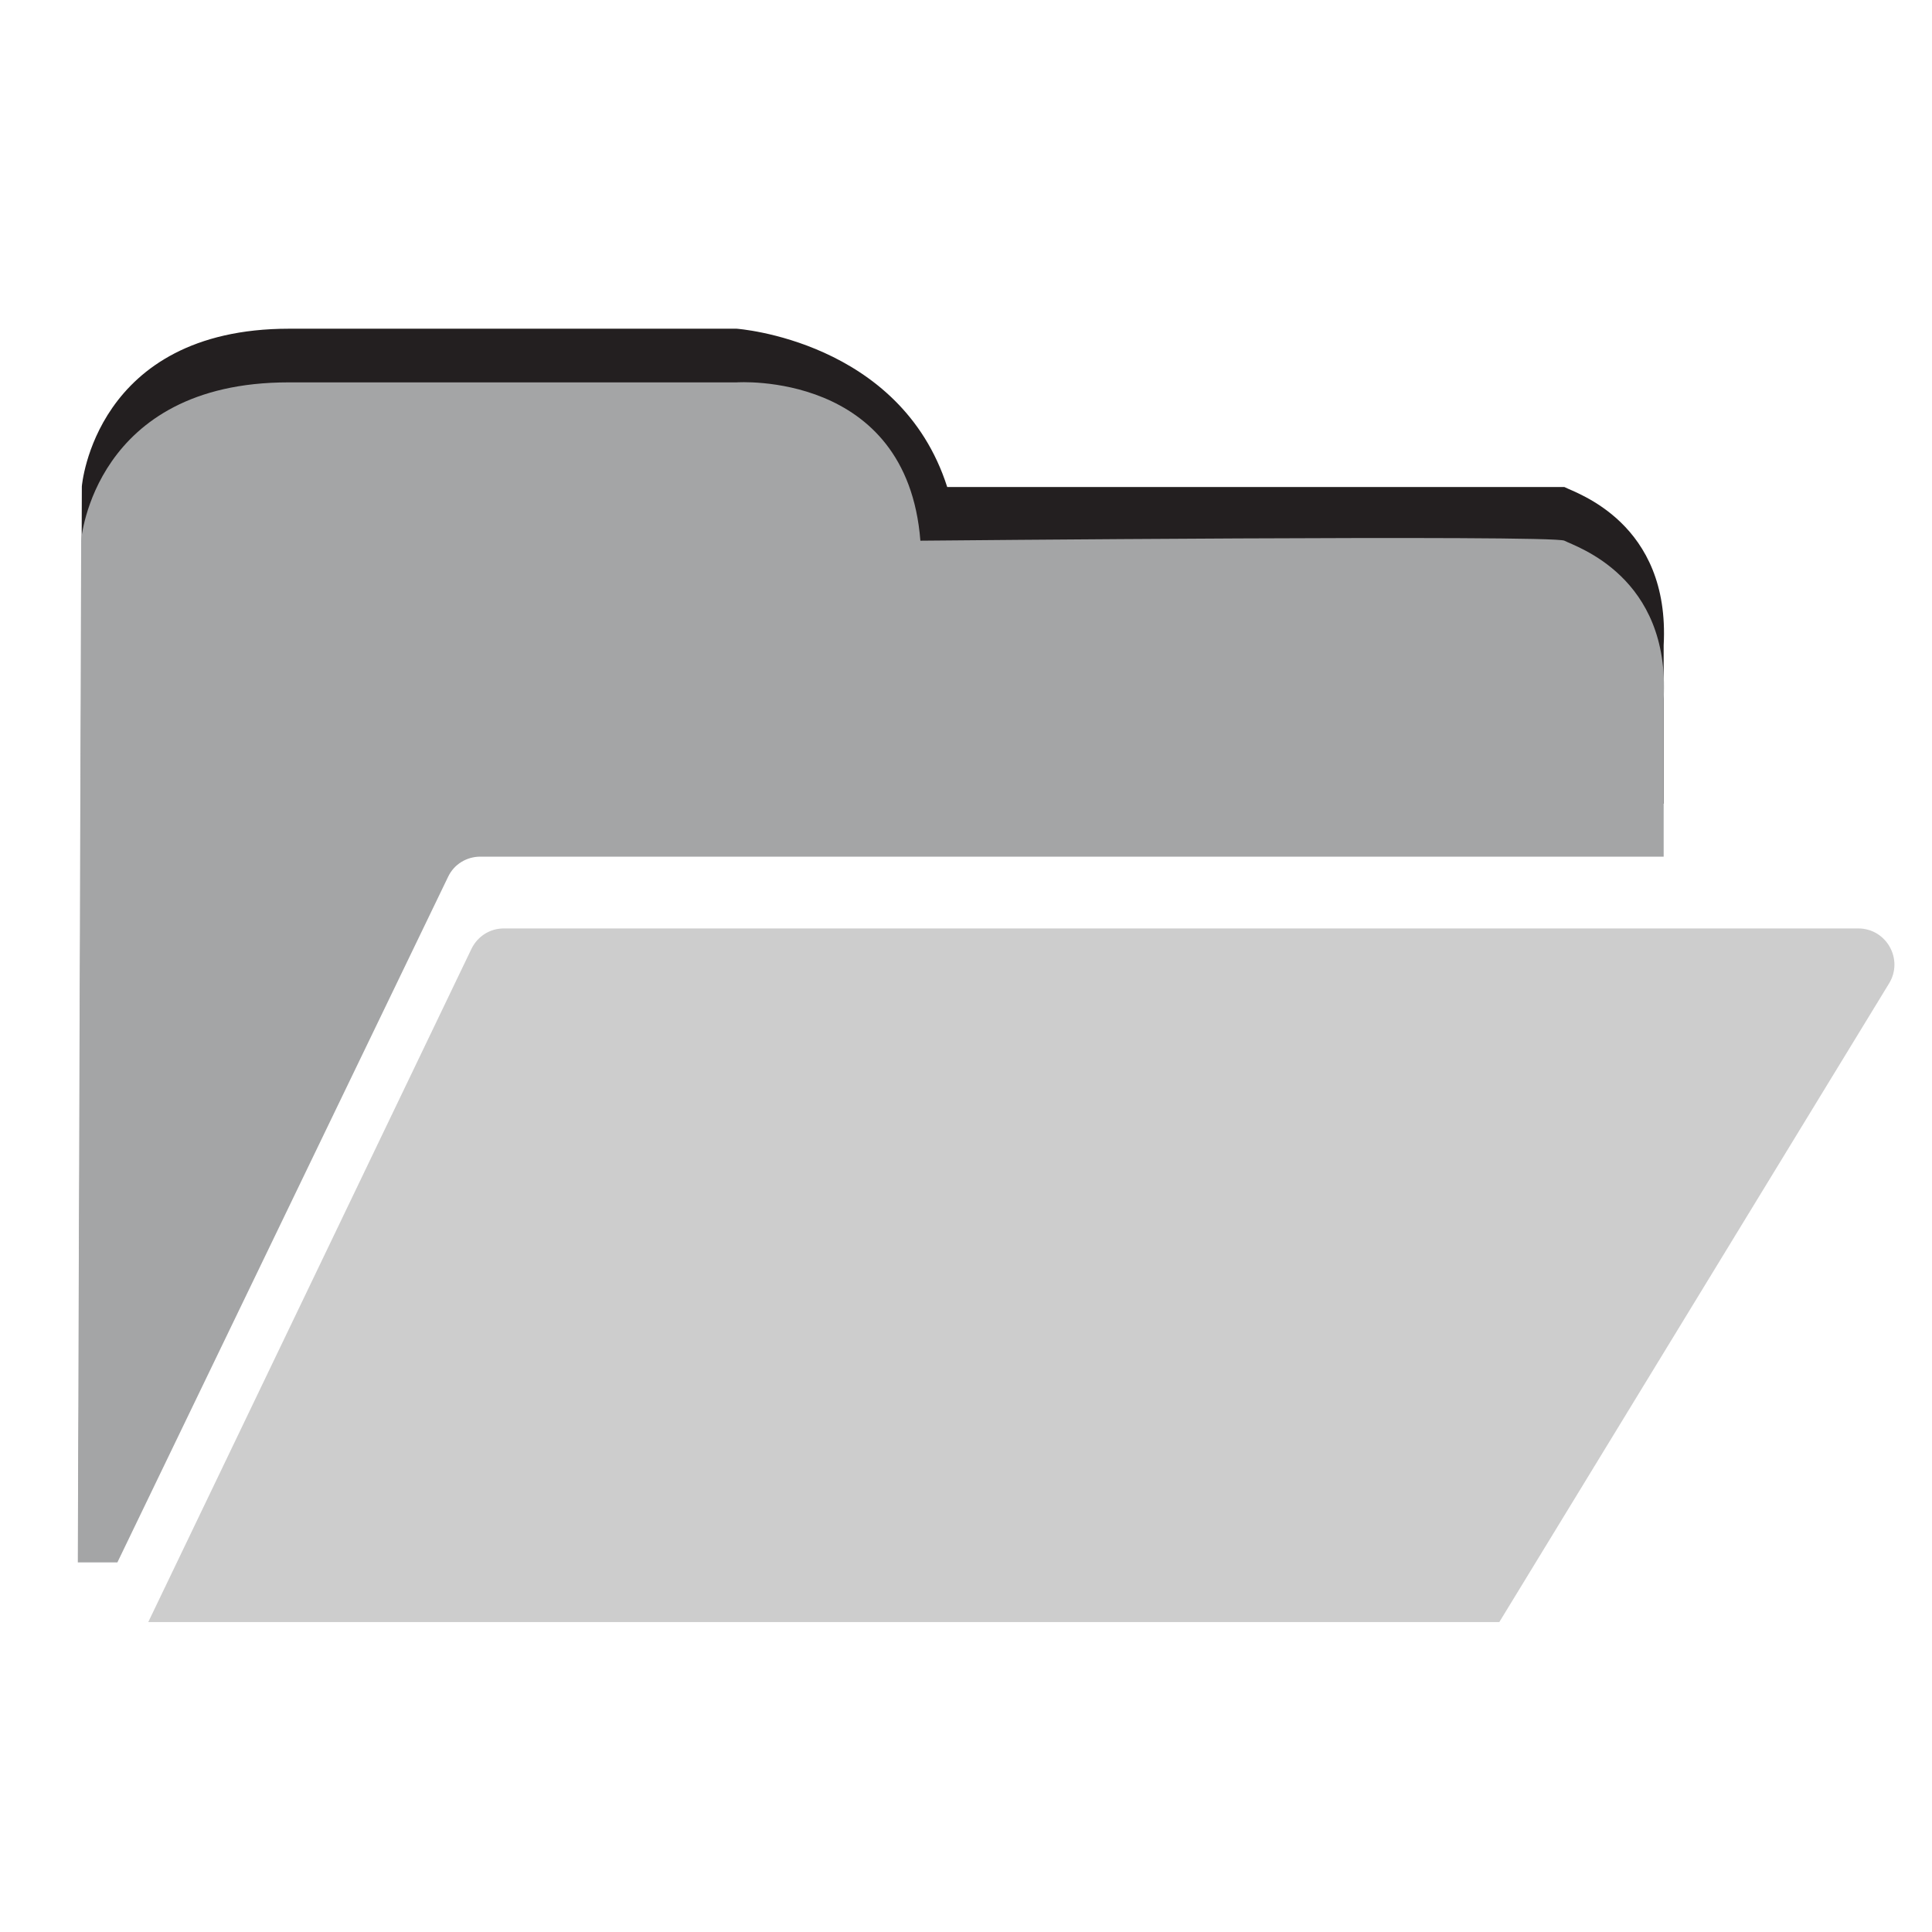
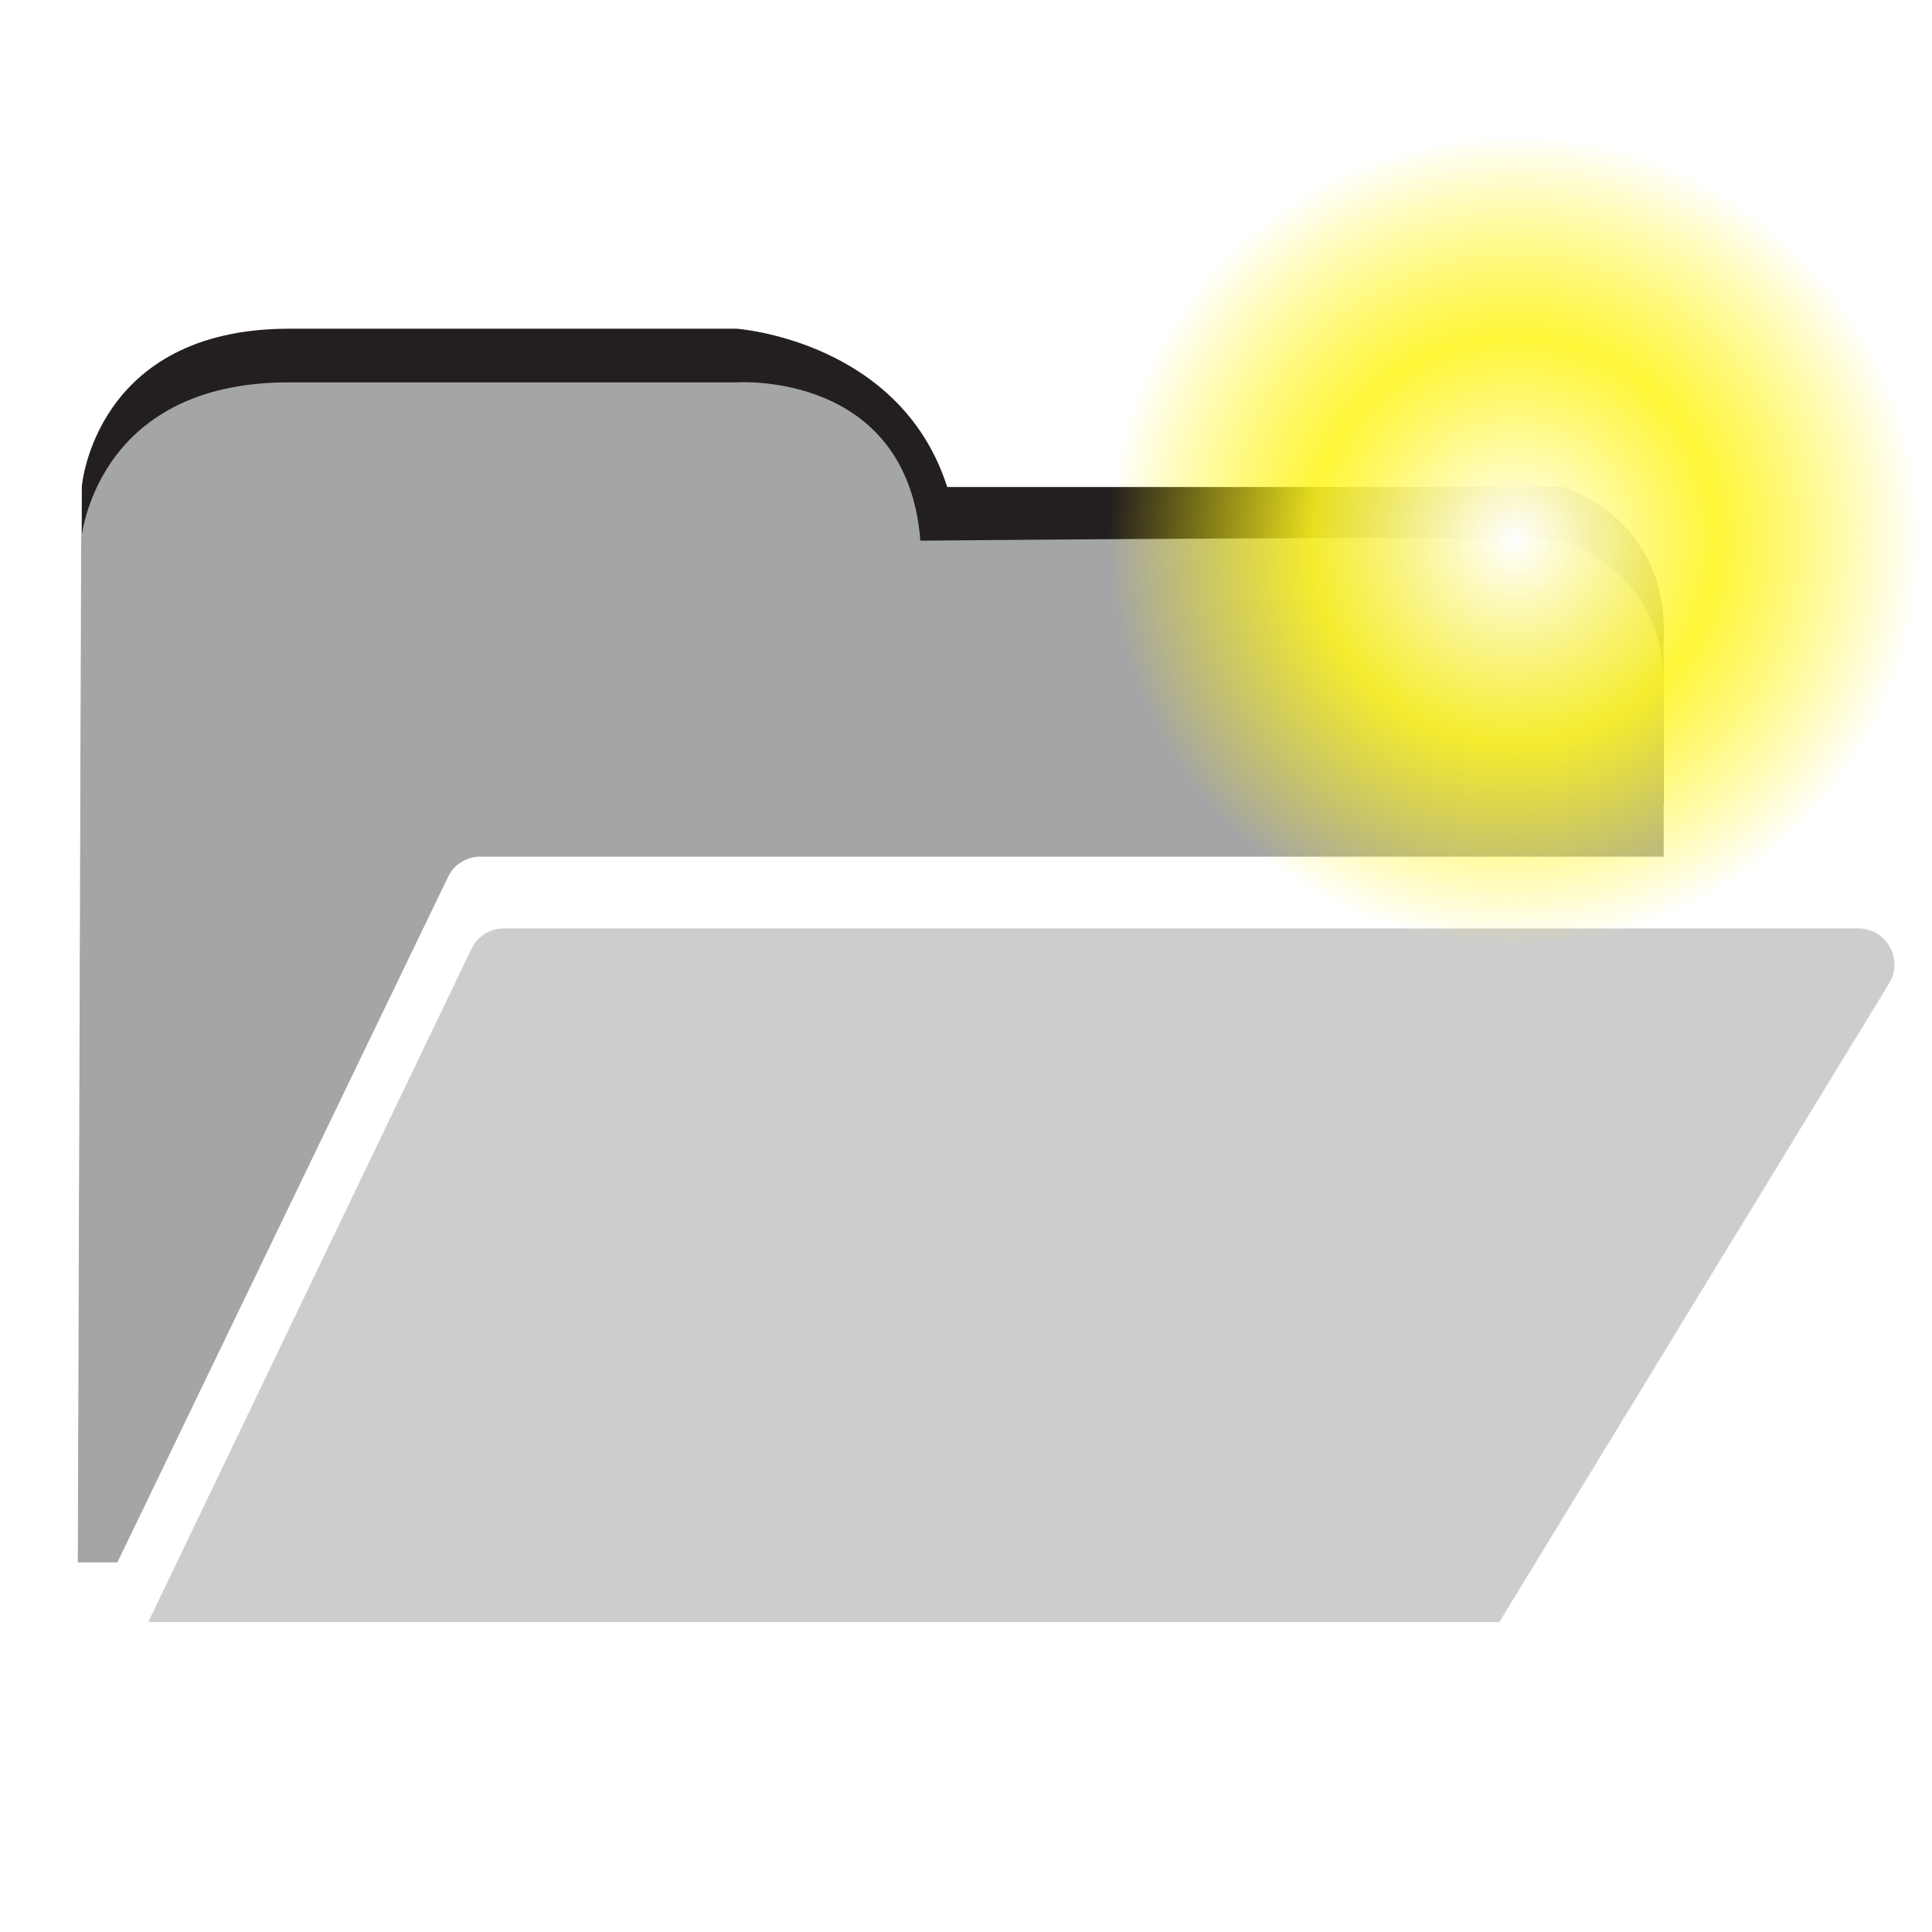
- <svg xmlns="http://www.w3.org/2000/svg" version="1.1" id="svg7631" x="0px" y="0px" viewBox="0 0 288 288" enable-background="new 0 0 288 288" xml:space="preserve">
-   <g>
-     <path fill="#231F20" d="M66.8,122.8c0.9-1.9,2.8-3,4.8-3h176.4V96.2c1-18.3-13.1-22.7-14.8-23.6h-92c-7-21.9-31.4-23.6-31.4-23.6   S70,49,43.1,49c-29,0-30.9,23.5-30.9,23.5l-0.5,152.4h5.9L66.8,122.8z" />
-     <g>
-       <path fill="#A4A5A6" d="M66.8,130.7c0.9-1.9,2.8-3,4.8-3h176.4v-23.5c1-18.3-13.1-22.7-14.8-23.6c-1.7-0.9-96,0-96,0    c-2-25.4-27.4-23.6-27.4-23.6s-39.9,0-66.8,0c-29,0-30.9,23.5-30.9,23.5l-0.5,152.4h5.9L66.8,130.7z" />
-       <path fill="#CDCDCD" d="M22.1,241.8h201.4l58.1-95.2c2.2-3.6-0.4-8.2-4.6-8.2H75.1c-2.1,0-3.9,1.2-4.8,3L22.1,241.8z" />
+ <svg xmlns="http://www.w3.org/2000/svg" xmlns:xlink="http://www.w3.org/1999/xlink" version="1.1" id="svg7631" x="0px" y="0px" viewBox="0 0 288 288" enable-background="new 0 0 288 288" xml:space="preserve" width="100%" height="100%">
+   <defs id="defs15">
+     <radialGradient r="14.375" fy="125" fx="55" cy="125" cx="55" gradientUnits="userSpaceOnUse" id="radialGradient3149" xlink:href="#linearGradient12512" />
+     <linearGradient id="linearGradient12512">
+       <stop id="stop12513" offset="0" style="stop-color:#ffffff;stop-opacity:1;" />
+       <stop id="stop12517" offset="0.5" style="stop-color:#fff520;stop-opacity:0.891;" />
+       <stop id="stop12514" offset="1" style="stop-color:#fff300;stop-opacity:0;" />
+     </linearGradient>
+     <radialGradient r="14.375" fy="125" fx="55" cy="125" cx="55" gradientUnits="userSpaceOnUse" id="radialGradient3019" xlink:href="#linearGradient12512" />
+   </defs>
+   <g id="g3">
+     <path fill="#231F20" d="M66.8,122.8c0.9-1.9,2.8-3,4.8-3h176.4V96.2c1-18.3-13.1-22.7-14.8-23.6h-92c-7-21.9-31.4-23.6-31.4-23.6   S70,49,43.1,49c-29,0-30.9,23.5-30.9,23.5l-0.5,152.4h5.9L66.8,122.8z" id="path5" />
+     <g id="g7">
+       <path fill="#A4A5A6" d="M66.8,130.7c0.9-1.9,2.8-3,4.8-3h176.4v-23.5c1-18.3-13.1-22.7-14.8-23.6c-1.7-0.9-96,0-96,0    c-2-25.4-27.4-23.6-27.4-23.6s-39.9,0-66.8,0c-29,0-30.9,23.5-30.9,23.5l-0.5,152.4h5.9L66.8,130.7z" id="path9" />
+       <path fill="#CDCDCD" d="M22.1,241.8h201.4l58.1-95.2c2.2-3.6-0.4-8.2-4.6-8.2H75.1c-2.1,0-3.9,1.2-4.8,3L22.1,241.8z" id="path11" />
    </g>
  </g>
+   <g style="display:inline" id="layer4" transform="matrix(5.373087,0,0,5.373087,28.35456,20.04239)">
+     <path transform="matrix(0.783292,0,0,0.783292,-6.340883,-86.65168)" d="m 69.375,125 c 0,7.939 -6.436,14.375 -14.375,14.375 -7.939,0 -14.375,-6.436 -14.375,-14.375 0,-7.939 6.436,-14.375 14.375,-14.375 7.939,0 14.375,6.436 14.375,14.375 z" id="path12511" style="color:#000000;fill:url(#radialGradient3019);fill-opacity:1;fill-rule:nonzero;stroke:none;stroke-width:1.25;marker:none;visibility:visible;display:block" />
+   </g>
</svg>
